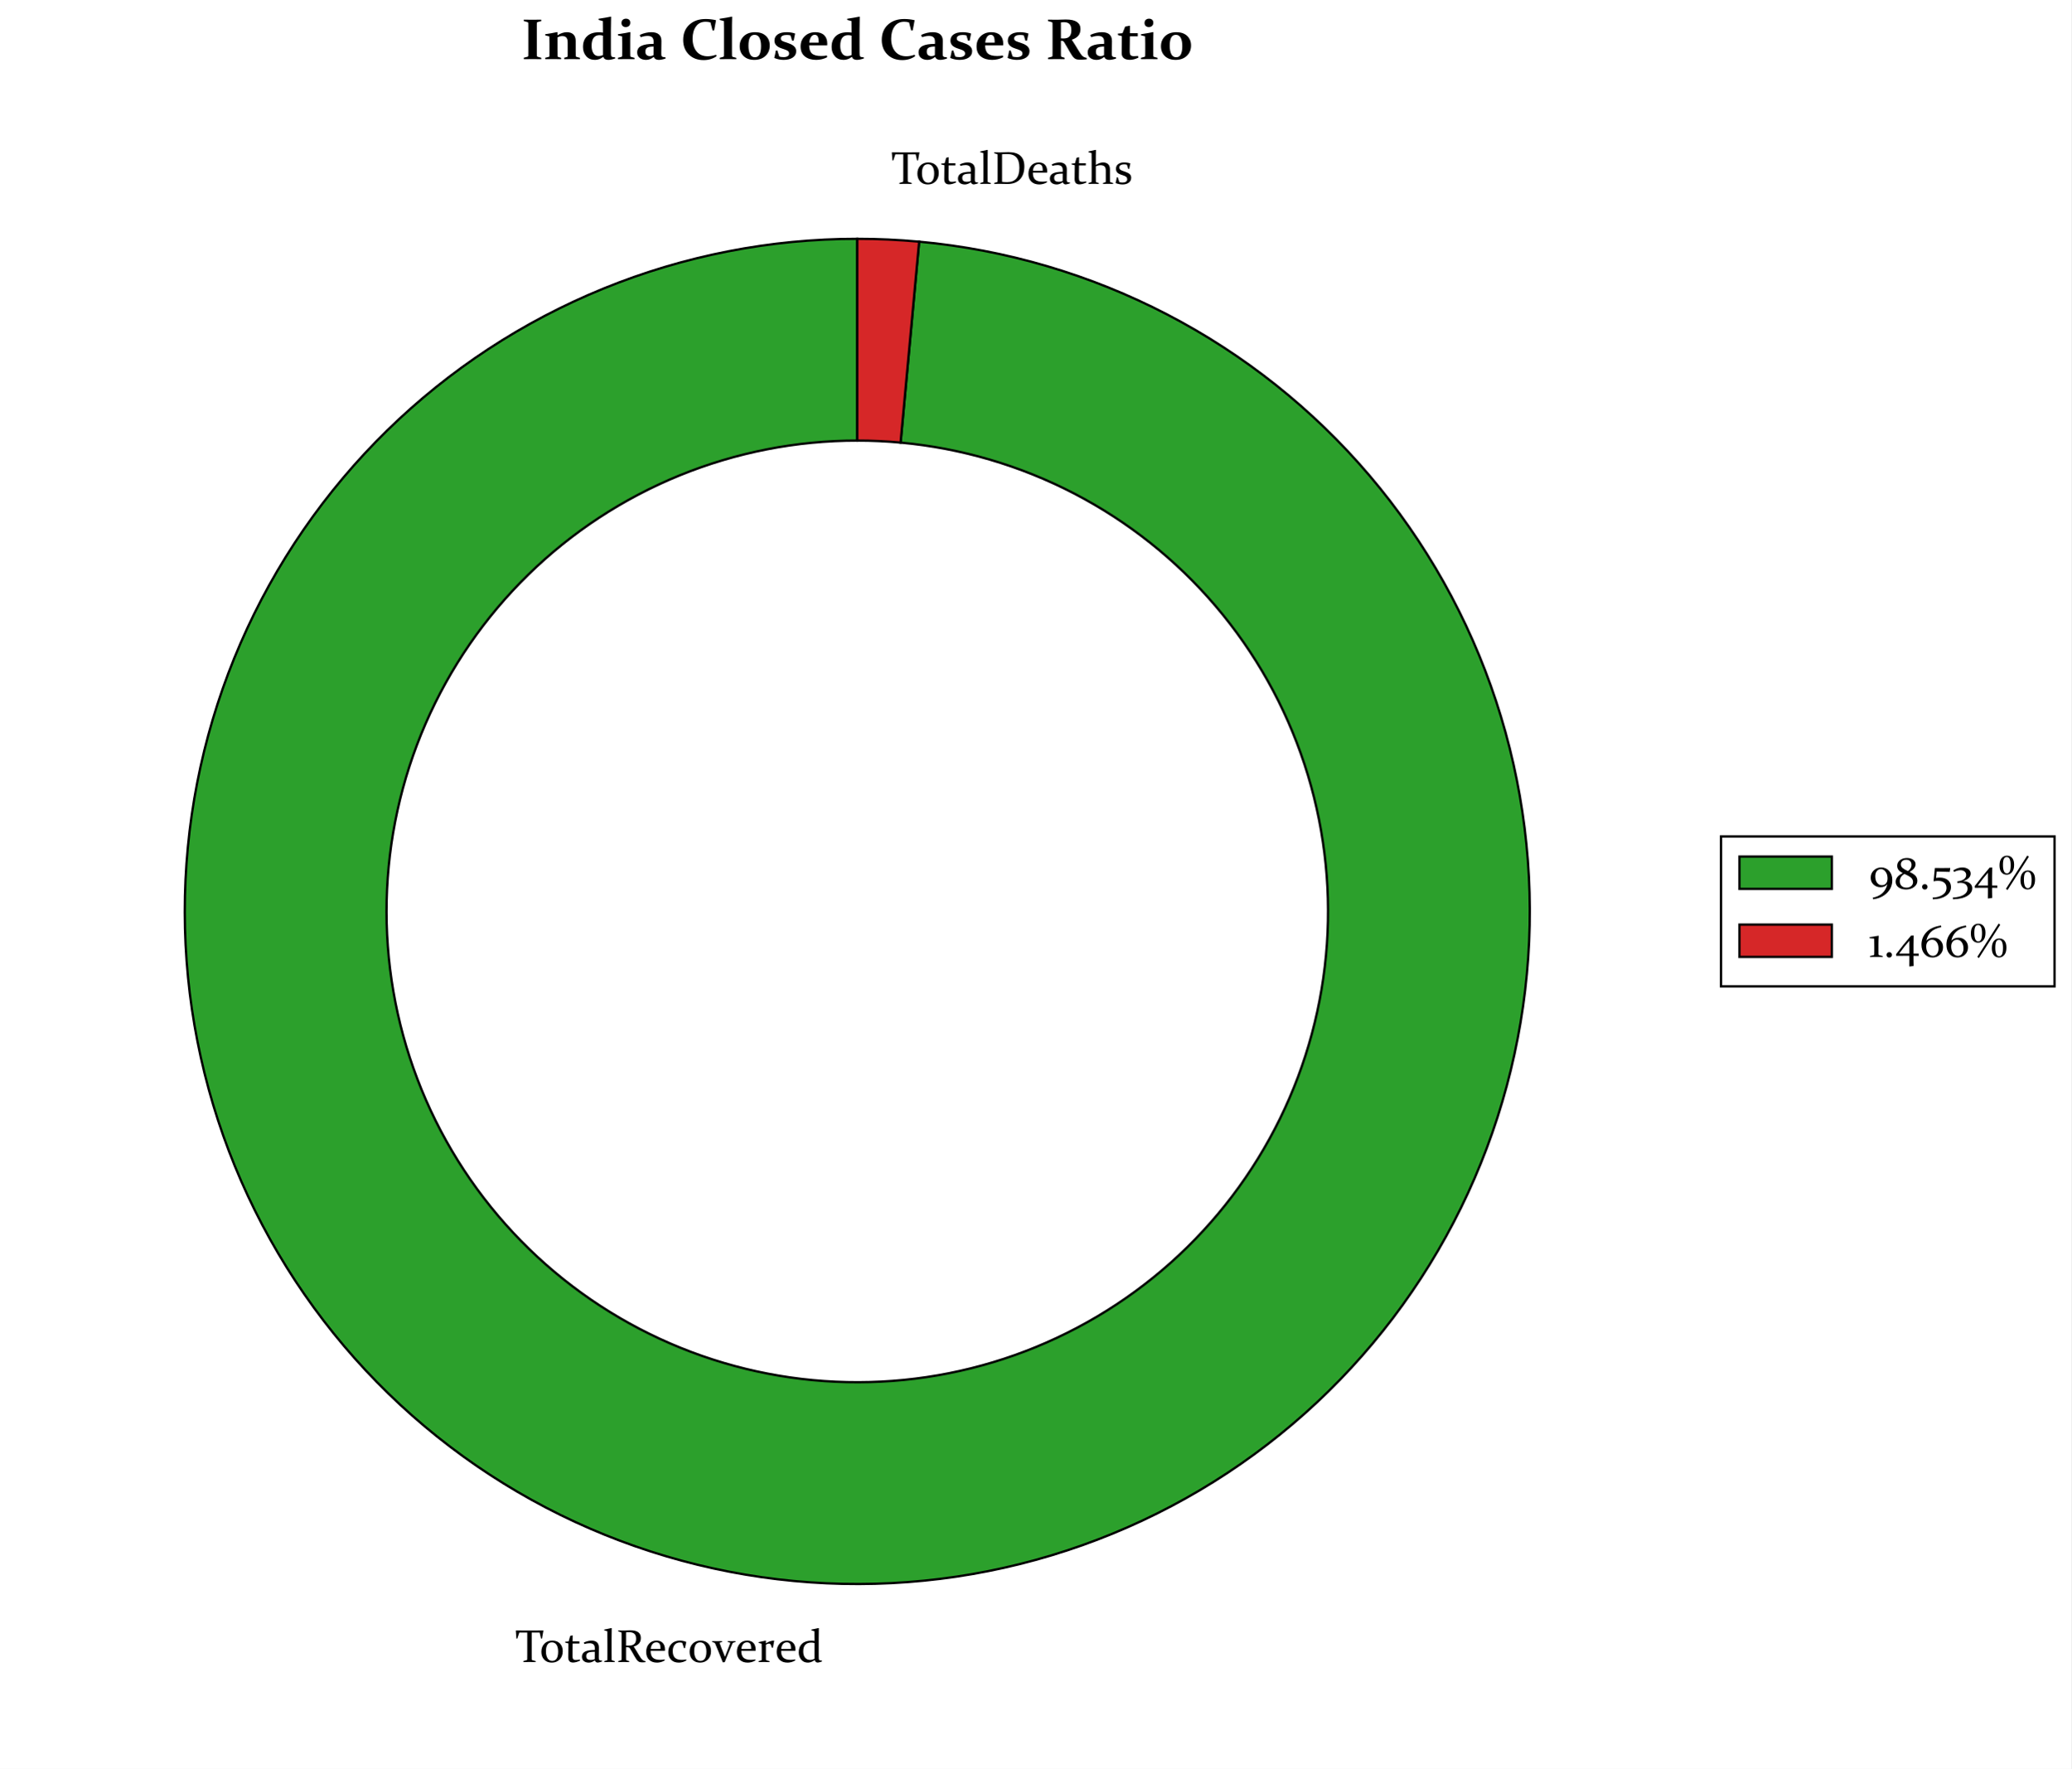
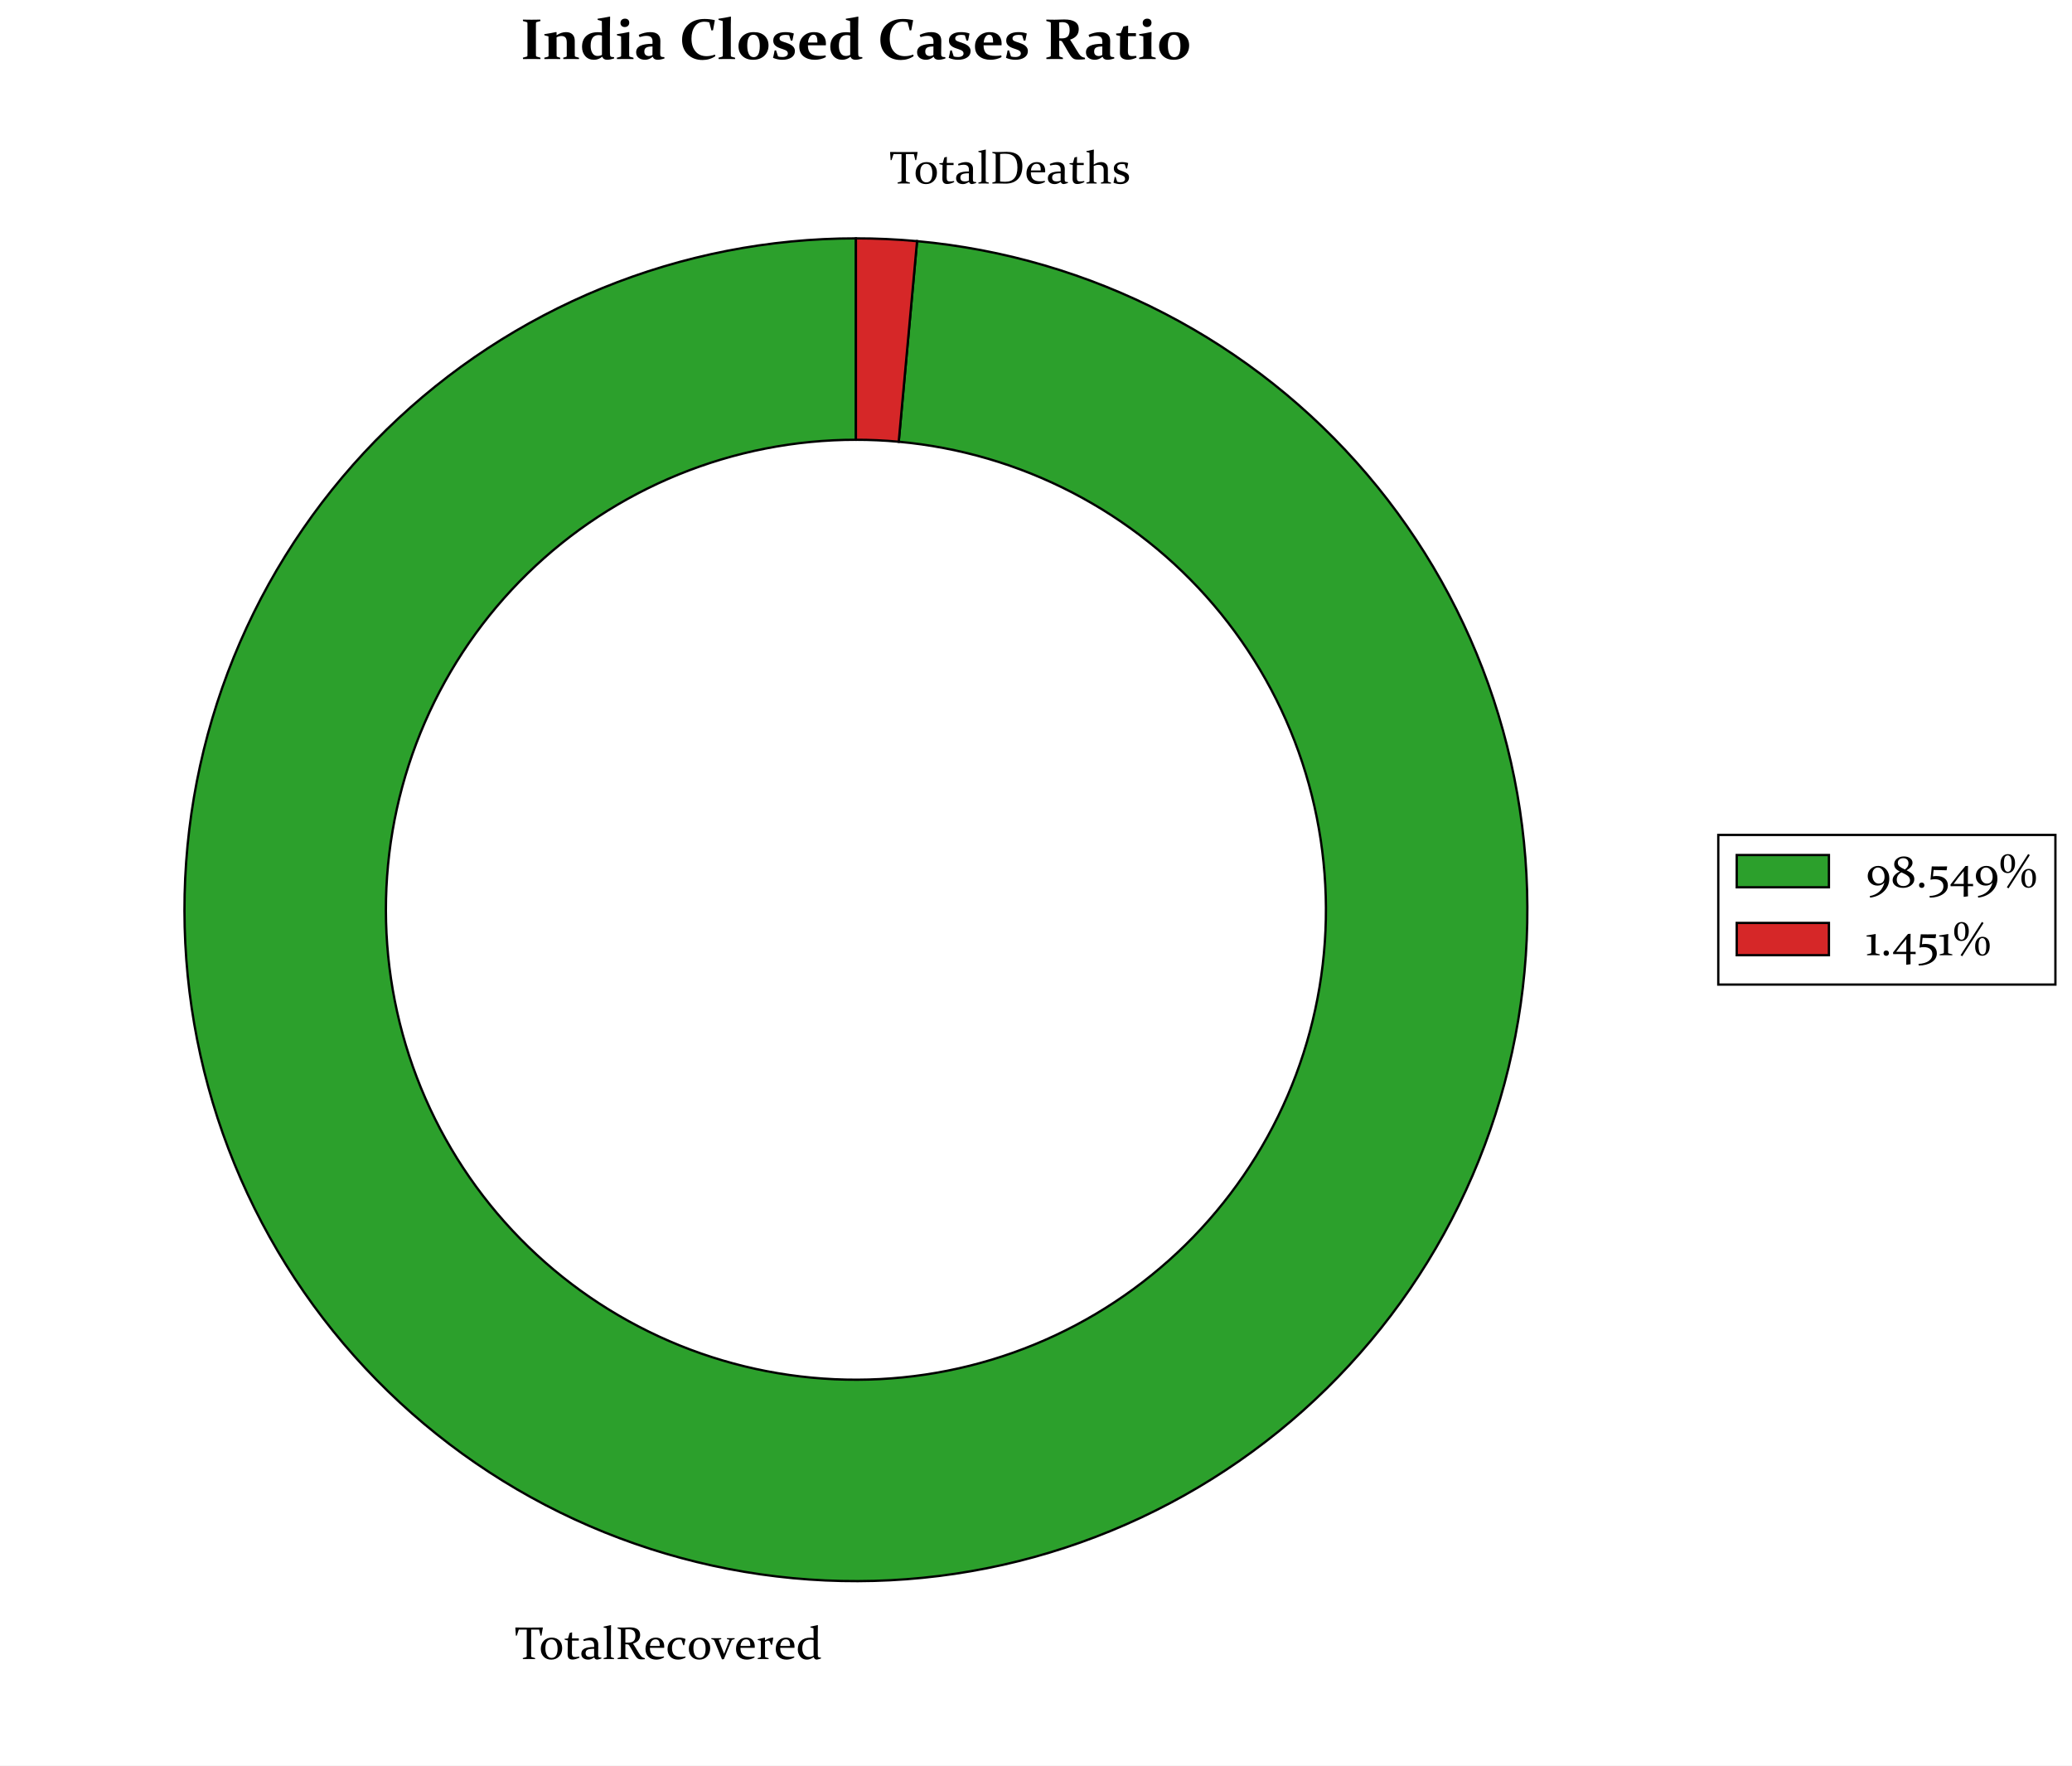
- <svg xmlns="http://www.w3.org/2000/svg" xmlns:xlink="http://www.w3.org/1999/xlink" height="766.08pt" version="1.1" viewBox="0 0 897.148 766.08" width="897.148pt">
+ <svg xmlns="http://www.w3.org/2000/svg" xmlns:xlink="http://www.w3.org/1999/xlink" height="766.08pt" version="1.1" viewBox="0 0 898.945 766.08" width="898.945pt">
  <defs>
    <style type="text/css">*{stroke-linecap:butt;stroke-linejoin:round;}</style>
  </defs>
  <g id="figure_1">
    <g id="patch_1">
-       <path d="M 0 766.08  L 897.148 766.08  L 897.148 0  L 0 0  z " style="fill:#ffffff;" />
+       <path d="M 0 766.08  L 898.945 766.08  L 898.945 0  L 0 0  z " style="fill:#ffffff;" />
    </g>
    <g id="axes_1">
      <g id="patch_2">
-         <path d="M 371.343 103.423  C 333.652 103.423 296.317 110.738 261.413 124.961  C 226.508 139.184 194.694 160.046 167.737 186.389  C 140.781 212.732 119.191 244.058 104.169 278.625  C 89.146 313.193 80.973 350.35 80.106 388.031  C 79.238 425.711 85.691 463.205 99.107 498.427  C 112.523 533.65 132.647 565.936 158.363 593.492  C 184.078 621.048 214.898 643.353 249.111 659.167  C 283.323 674.982 320.282 684.008 357.933 685.743  C 395.584 687.478 433.216 681.889 468.738 669.288  C 504.26 656.687 537.001 637.311 565.141 612.237  C 593.282 587.163 616.291 556.864 632.889 523.025  C 649.487 489.185 659.361 452.444 661.962 414.843  C 664.564 377.242 659.843 339.491 648.063 303.689  C 636.283 267.886 617.666 234.708 593.246 205.997  C 568.827 177.287 539.066 153.587 505.617 136.214  C 472.169 118.841 435.665 108.124 398.134 104.658  L 390.097 191.682  C 416.368 194.108 441.921 201.61 465.335 213.771  C 488.749 225.932 509.581 242.522 526.675 262.619  C 543.769 282.716 556.801 305.941 565.047 331.003  C 573.293 356.065 576.597 382.491 574.776 408.811  C 572.955 435.132 566.044 460.851 554.425 484.538  C 542.806 508.226 526.7 529.435 507.002 546.987  C 487.303 564.539 464.385 578.102 439.519 586.923  C 414.654 595.744 388.311 599.656 361.956 598.441  C 335.6 597.227 309.729 590.909 285.78 579.838  C 261.832 568.768 240.257 553.155 222.257 533.866  C 204.256 514.576 190.169 491.976 180.778 467.32  C 171.387 442.665 166.869 416.419 167.477 390.043  C 168.084 363.666 173.805 337.656 184.321 313.459  C 194.837 289.262 209.95 267.334 228.819 248.894  C 247.689 230.454 269.959 215.85 294.392 205.894  C 318.825 195.938 344.959 190.817 371.343 190.817  L 371.343 103.423  z " style="fill:#2ca02c;stroke:#000000;stroke-linejoin:miter;" />
+         <path d="M 371.343 103.423  C 333.646 103.423 296.306 110.74 261.397 124.967  C 226.489 139.194 194.671 160.063 167.714 186.413  C 140.756 212.762 119.168 244.096 104.149 278.671  C 89.13 313.246 80.964 350.41 80.104 388.097  C 79.245 425.784 85.709 463.281 99.136 498.505  C 112.564 533.729 132.702 566.014 158.431 593.565  C 184.159 621.116 214.992 643.413 249.216 659.216  C 283.44 675.019 320.408 684.031 358.065 685.749  C 395.723 687.467 433.358 681.859 468.879 669.238  C 504.399 656.617 537.135 637.22 565.265 612.126  C 593.396 587.033 616.39 556.715 632.969 522.861  C 649.548 489.006 659.4 452.253 661.976 414.645  C 664.552 377.036 659.804 339.283 647.996 303.484  C 636.187 267.685 617.542 234.515 593.096 205.82  C 568.65 177.125 538.865 153.446 505.397 136.099  C 471.928 118.753 435.409 108.066 397.87 104.633  L 389.912 191.665  C 416.189 194.067 441.753 201.548 465.18 213.691  C 488.608 225.833 509.458 242.409 526.57 262.495  C 543.682 282.582 556.734 305.8 565 330.86  C 573.265 355.919 576.589 382.347 574.786 408.672  C 572.983 434.998 566.087 460.725 554.481 484.424  C 542.876 508.122 526.78 529.344 507.089 546.91  C 487.397 564.475 464.482 578.053 439.618 586.888  C 414.753 595.723 388.409 599.648 362.049 598.445  C 335.689 597.243 309.811 590.935 285.854 579.872  C 261.897 568.81 240.314 553.202 222.304 533.916  C 204.294 514.631 190.198 492.031 180.798 467.375  C 171.399 442.718 166.874 416.47 167.476 390.089  C 168.077 363.708 173.794 337.694 184.307 313.491  C 194.82 289.288 209.932 267.355 228.802 248.91  C 247.673 230.465 269.945 215.857 294.381 205.898  C 318.817 195.939 344.955 190.817 371.343 190.817  L 371.343 103.423  z " style="fill:#2ca02c;stroke:#000000;stroke-linejoin:miter;" />
      </g>
      <g id="patch_3">
-         <path d="M 398.134 104.658  C 393.681 104.246 389.22 103.938 384.753 103.732  C 380.286 103.526 375.814 103.423 371.343 103.423  L 371.343 190.817  C 374.473 190.817 377.603 190.889 380.73 191.033  C 383.856 191.178 386.98 191.394 390.097 191.682  L 398.134 104.658  z " style="fill:#d62728;stroke:#000000;stroke-linejoin:miter;" />
+         <path d="M 397.87 104.633  C 393.461 104.23 389.043 103.928 384.62 103.726  C 380.197 103.524 375.77 103.423 371.343 103.423  L 371.343 190.817  C 374.442 190.817 377.541 190.888 380.637 191.029  C 383.733 191.17 386.825 191.382 389.912 191.665  L 397.87 104.633  z " style="fill:#d62728;stroke:#000000;stroke-linejoin:miter;" />
      </g>
      <g id="matplotlib.axis_1" />
      <g id="matplotlib.axis_2" />
      <g id="text_1">
-         <g transform="translate(223.2107 719.8276)scale(0.2 -0.2)">
+         <g transform="translate(223.3565 719.8342)scale(0.2 -0.2)">
          <defs>
            <path d="M 30.766 0  Q 24.75 0 17.484 -0.141  L 17.281 1.953  L 24.516 4.109  Q 25.734 4.438 25.781 5.609  Q 25.875 9.328 25.875 15.094  L 25.875 63.812  L 8.641 63.812  L 4.297 50.828  L 2.344 50.484  L 1.078 67.969  L 1.422 68.359  Q 13.422 68.172 24.422 68.172  L 37.453 68.172  Q 48.391 68.172 60.547 68.359  L 60.844 67.969  L 57.766 50.828  L 55.812 50.484  L 52.688 63.812  L 35.453 63.812  L 35.453 15.094  Q 35.453 9.328 35.547 5.609  Q 35.594 4.438 36.812 4.109  L 44.047 1.953  L 44.141 -0.141  Q 36.578 0 30.766 0  z " id="Constantia-84" />
            <path d="M 13.719 23.047  Q 13.719 13.922 17.141 8.172  Q 20.562 2.438 27.297 2.438  Q 33.594 2.438 36.891 7.484  Q 40.188 12.547 40.188 22.469  Q 40.188 31.781 36.719 37.156  Q 33.25 42.531 26.656 42.531  Q 20.406 42.531 17.062 37.688  Q 13.719 32.859 13.719 23.047  z M 50.141 23.484  Q 50.141 12.359 43.422 5.484  Q 36.719 -1.375 26.375 -1.375  Q 16.266 -1.375 10.031 5.094  Q 3.812 11.578 3.812 22.016  Q 3.812 32.766 10.328 39.578  Q 16.844 46.391 27.594 46.391  Q 37.75 46.391 43.938 40.109  Q 50.141 33.844 50.141 23.484  z " id="Constantia-111" />
            <path d="M 17.484 39.938  Q 17.188 23.438 17.188 13.328  Q 17.188 8.25 18.703 6.312  Q 20.219 4.391 24.469 4.391  Q 27.828 4.391 33.25 5.281  L 33.547 3.078  Q 25.094 -1.172 18.453 -1.172  Q 13.141 -1.172 10.547 1.688  Q 7.953 4.547 7.953 10.297  Q 7.953 19.781 8.297 40.234  L 1.562 41.891  L 1.266 43.891  L 8.797 44.531  L 12.156 56.344  Q 14.891 57.078 17.141 57.766  L 17.625 57.422  Q 17.484 51.516 17.484 46.391  L 17.484 44.578  L 32.172 44.578  L 32.172 39.938  z " id="Constantia-116" />
            <path d="M 30.125 22.125  Q 19.438 22.125 15.531 20.016  Q 11.625 17.922 11.625 12.938  Q 11.625 8.297 14.203 6.359  Q 16.797 4.438 21.234 4.438  Q 26.266 4.438 30.031 6.156  z M 6.453 42.234  Q 15.969 46.391 23.297 46.391  Q 30.766 46.391 34.938 42.484  Q 39.109 38.578 39.062 31.203  L 38.812 10.891  Q 38.766 8.406 38.938 6.891  Q 39.109 5.375 39.812 4.562  Q 40.531 3.766 41.938 3.438  Q 43.359 3.125 45.75 3.078  L 46 1.172  Q 43.891 0.344 40.859 -0.484  Q 37.844 -1.312 36.766 -1.312  Q 32.031 -1.312 30.281 3.562  Q 23.438 -1.375 17.391 -1.375  Q 10.594 -1.375 6.469 1.969  Q 2.344 5.328 2.344 11.422  Q 2.344 18.953 9.047 22.516  Q 15.766 26.078 30.125 26.078  L 30.172 29.891  Q 30.219 35.359 27.391 37.984  Q 24.562 40.625 18.703 40.625  Q 14.266 40.625 7.562 38.969  z " id="Constantia-97" />
            <path d="M 2.734 68.5  L 2.484 70.125  Q 11.141 71.781 18.406 73.578  L 18.844 73.188  Q 18.562 65.234 18.562 51.078  L 18.562 19.281  Q 18.562 10.547 18.656 5.219  Q 18.797 3.812 20.016 3.469  L 25.344 1.859  L 25.484 -0.141  Q 18.891 0 14.109 0  Q 9.328 0 2.781 -0.141  L 2.594 1.859  L 8.109 3.469  Q 9.328 3.859 9.422 5.031  Q 9.516 10.547 9.516 17.328  L 9.516 37.406  Q 9.516 55.562 9.328 66.547  z " id="Constantia-108" />
            <path d="M 21.781 14.984  Q 21.781 12.062 21.797 9.719  Q 21.828 7.375 21.875 5.469  Q 21.922 3.953 23.141 3.562  L 28.562 1.953  L 28.719 -0.141  Q 22.906 0 17.094 0  Q 11.188 0 4.984 -0.141  L 4.781 1.953  L 10.797 3.766  Q 12.016 4.109 12.109 5.281  Q 12.156 7.234 12.172 9.641  Q 12.203 12.062 12.203 14.984  L 12.203 54.594  Q 12.203 57.078 12.172 59.078  Q 12.156 61.078 12.109 62.703  Q 12.062 63.969 10.938 64.359  L 4.891 66.266  L 4.781 68.359  Q 11.078 68.172 17.047 68.172  Q 18.219 68.172 20.016 68.234  Q 21.828 68.312 24.422 68.406  Q 27.047 68.5 28.797 68.547  Q 30.562 68.609 31.594 68.609  Q 42.719 68.609 48.281 64.406  Q 53.859 60.203 53.859 52.156  Q 53.859 44.875 50.047 40.359  Q 46.234 35.844 38.422 33.406  Q 41.5 28.719 44.094 24.344  Q 46.688 19.969 48.906 16.328  Q 51.125 12.703 52.969 9.906  Q 54.828 7.125 56.453 5.516  Q 57.281 4.688 58.109 4.078  Q 58.938 3.469 59.844 3.078  Q 60.75 2.688 61.75 2.391  Q 62.75 2.094 63.969 1.812  L 64.109 -0.344  Q 60.594 -0.781 58.203 -0.781  Q 56.203 -0.781 54.688 -0.688  Q 53.172 -0.594 52 -0.297  Q 50.828 0 49.875 0.453  Q 48.922 0.922 48 1.656  Q 46 3.172 44.062 6.031  Q 42.141 8.891 40.062 12.5  Q 37.984 16.109 35.734 20.188  Q 33.5 24.266 31 28.172  Q 30.281 29.344 29.766 30.031  Q 29.25 30.719 28.641 31.109  Q 28.031 31.5 27.219 31.641  Q 26.422 31.781 25.141 31.844  L 21.781 31.938  z M 21.781 35.594  Q 24.75 35.453 27.297 35.453  Q 35.75 35.453 39.672 39.031  Q 43.609 42.625 43.609 50.297  Q 43.609 57.719 39.844 61.125  Q 36.078 64.547 28.078 64.547  Q 26.703 64.547 25.141 64.453  Q 23.578 64.359 21.781 64.156  z " id="Constantia-82" />
            <path d="M 44.047 3.469  Q 39.891 0.875 35.5 -0.25  Q 31.109 -1.375 27.344 -1.375  Q 16.609 -1.375 10.203 4.75  Q 3.812 10.891 3.812 21.781  Q 3.812 32.625 9.938 39.5  Q 16.062 46.391 26.312 46.391  Q 34.906 46.391 39.688 41.234  Q 44.484 36.078 44.484 27  Q 44.484 25.641 44.344 24.219  L 13.375 24.219  Q 13.375 13.719 18.312 9.203  Q 23.25 4.688 33.734 4.688  Q 38.422 4.688 43.75 5.562  z M 34.766 28.266  L 34.766 29.734  Q 34.766 36.672 32.547 39.641  Q 30.328 42.625 25.922 42.625  Q 20.125 42.625 17.047 38.422  Q 13.969 34.234 13.578 28.266  z " id="Constantia-101" />
            <path d="M 42.969 3.469  Q 39.938 1.422 35.469 0.016  Q 31 -1.375 26.609 -1.375  Q 16.062 -1.375 9.906 4.797  Q 3.766 10.984 3.766 21.297  Q 3.766 32.469 10.734 39.422  Q 17.719 46.391 28.812 46.391  Q 35.984 46.391 42.719 43.453  Q 41.109 36.922 39.844 30.078  L 37.938 29.781  L 33.984 41.5  Q 31.734 42.281 28.906 42.281  Q 21.625 42.281 17.516 37.203  Q 13.422 32.125 13.422 23.781  Q 13.422 13.969 18.062 9.281  Q 22.703 4.594 32.766 4.594  Q 37.406 4.594 42.672 5.516  z " id="Constantia-99" />
            <path d="M -1.516 45.266  Q 4.641 45.125 9.422 45.125  Q 13.812 45.125 19.969 45.266  L 20.172 43.266  L 14.5 41.703  Q 18.5 30.328 23.781 17.531  Q 25.141 14.156 26.219 11.078  Q 27.297 14.156 28.719 17.484  Q 33.156 28.422 38.031 41.703  L 32.469 43.266  L 32.281 45.266  Q 36.234 45.125 40.531 45.125  Q 44.922 45.125 49.031 45.266  L 49.219 43.266  L 44.344 41.844  Q 43.219 41.453 42.438 39.938  Q 38.578 31 33.469 18.672  Q 28.375 6.344 25.781 -0.344  L 21.625 -0.781  Q 18.953 6.297 13.891 18.594  Q 8.844 30.906 5.219 39.703  Q 4.438 41.406 3.078 41.891  L -1.422 43.266  z " id="Constantia-118" />
            <path d="M 2.828 42.969  Q 10.984 44.531 18.312 46.391  L 18.797 46.047  L 18.797 40.328  Q 27.828 46.391 36.531 46.391  L 36.766 46.094  Q 35.359 38.812 33.984 31  L 32.031 30.672  Q 30.672 34.812 29.391 37.328  Q 28.125 39.844 25.391 39.844  Q 22.75 39.844 18.797 37.406  L 18.797 16.266  Q 18.797 8.641 18.891 5.375  Q 18.953 4.047 20.125 3.719  L 26.609 1.859  L 26.766 -0.141  Q 19.141 0 14.359 0  Q 9.578 0 3.031 -0.141  L 2.828 1.859  L 8.5 3.516  Q 9.672 3.906 9.719 5.031  Q 9.766 7.125 9.766 11.031  L 9.766 27.688  Q 9.766 35.641 9.578 39.547  L 3.078 41.312  z " id="Constantia-114" />
            <path d="M 37.938 41.016  Q 34.672 42.047 30.609 42.047  Q 22.219 42.047 17.812 37.281  Q 13.422 32.516 13.422 22.859  Q 13.422 14.5 17.328 9.5  Q 21.234 4.5 28.375 4.5  Q 32.953 4.5 37.938 7.031  z M 30.906 70.125  Q 39.594 71.781 46.828 73.578  L 47.266 73.188  Q 46.969 62.75 46.969 50.734  L 46.969 24.172  Q 46.969 17.438 47.016 10.844  Q 47.016 8.344 47.188 6.828  Q 47.359 5.328 48.047 4.516  Q 48.734 3.719 50.078 3.422  Q 51.422 3.125 53.859 3.078  L 54.109 1.172  Q 51.953 0.344 48.953 -0.484  Q 45.953 -1.312 44.875 -1.312  Q 39.938 -1.312 38.234 4.25  Q 30.672 -1.375 23.531 -1.375  Q 14.5 -1.375 9.109 5.047  Q 3.719 11.469 3.719 20.844  Q 3.719 32.953 10.891 39.594  Q 18.062 46.234 30.953 46.234  Q 34.078 46.234 37.938 45.562  Q 37.938 56.344 37.75 66.547  L 31.156 68.5  z " id="Constantia-100" />
          </defs>
          <use xlink:href="#Constantia-84" />
          <use x="52.578" xlink:href="#Constantia-111" />
          <use x="106.631" xlink:href="#Constantia-116" />
          <use x="141.934" xlink:href="#Constantia-97" />
          <use x="189.932" xlink:href="#Constantia-108" />
          <use x="218.008" xlink:href="#Constantia-82" />
          <use x="279.643" xlink:href="#Constantia-101" />
          <use x="327.543" xlink:href="#Constantia-99" />
          <use x="373.686" xlink:href="#Constantia-111" />
          <use x="427.738" xlink:href="#Constantia-118" />
          <use x="476.029" xlink:href="#Constantia-101" />
          <use x="523.93" xlink:href="#Constantia-114" />
          <use x="562.26" xlink:href="#Constantia-101" />
          <use x="610.16" xlink:href="#Constantia-100" />
        </g>
      </g>
      <g id="text_2">
-         <g transform="translate(386.0935 79.61572)scale(0.2 -0.2)">
+         <g transform="translate(385.9477 79.60903)scale(0.2 -0.2)">
          <defs>
            <path d="M 17.094 0  Q 11.188 0 4.984 -0.141  L 4.781 1.953  L 10.797 3.766  Q 12.062 4.156 12.109 5.281  Q 12.156 7.234 12.172 9.641  Q 12.203 12.062 12.203 14.984  L 12.203 54.594  Q 12.203 57.078 12.172 59.078  Q 12.156 61.078 12.109 62.703  Q 12.062 63.969 10.938 64.359  L 4.891 66.266  L 4.781 68.359  Q 11.078 68.172 17.047 68.172  Q 21.922 68.172 26.453 68.406  Q 31 68.656 35.797 68.656  Q 52.875 68.656 61.469 60.859  Q 70.062 53.078 70.062 37.75  Q 70.062 19.672 60.516 9.688  Q 50.984 -0.297 33.734 -0.297  Q 29 -0.297 25.281 -0.141  Q 21.578 0 17.094 0  z M 21.781 4.344  Q 24.656 3.953 27.406 3.828  Q 30.172 3.719 32.953 3.719  Q 45.844 3.719 52.578 11.297  Q 59.328 18.891 59.328 34.578  Q 59.328 49.812 52.922 57.156  Q 46.531 64.5 32.672 64.5  Q 30.469 64.5 27.797 64.406  Q 25.141 64.312 21.781 64.062  z " id="Constantia-68" />
            <path d="M 2.484 70.125  Q 10.453 71.688 18.406 73.578  L 18.844 73.188  Q 18.609 68.609 18.578 60.109  Q 18.562 51.609 18.562 40.922  Q 27.047 46.391 34.375 46.391  Q 41.156 46.391 45.156 42.594  Q 49.172 38.812 49.172 31.5  L 49.172 14.266  Q 49.172 8.641 49.266 5.219  Q 49.312 3.953 50.484 3.516  L 55.953 1.859  L 56.062 -0.141  Q 49.609 0 44.828 0  Q 40.047 0 34.188 -0.141  L 33.984 1.859  L 38.812 3.266  Q 39.984 3.656 40.094 4.781  Q 40.141 5.469 40.141 7.859  L 40.141 29.156  Q 40.141 35.156 37.25 37.766  Q 34.375 40.375 28.766 40.375  Q 23.922 40.375 18.562 38.031  L 18.562 16.109  Q 18.562 10.062 18.656 5.031  Q 18.703 3.656 19.875 3.328  L 24.953 1.859  L 25.047 -0.141  Q 18.891 0 14.109 0  Q 9.328 0 2.781 -0.141  L 2.594 1.859  L 8.109 3.469  Q 9.375 3.859 9.422 5.031  Q 9.516 9.719 9.516 17  L 9.516 37.406  Q 9.516 47.359 9.484 55.031  Q 9.469 62.703 9.328 66.547  L 2.734 68.5  z " id="Constantia-104" />
            <path d="M 27.875 41.453  Q 25.047 42.234 21.734 42.234  Q 17.141 42.234 14.328 40.453  Q 11.531 38.672 11.531 35.594  Q 11.531 32.625 13.359 30.906  Q 15.188 29.203 20.172 27.547  L 24.172 26.172  Q 30.906 23.875 34.047 20.922  Q 37.203 17.969 37.203 13.188  Q 37.203 6.391 31.922 2.5  Q 26.656 -1.375 18.609 -1.375  Q 11.188 -1.375 3.422 1.656  Q 5.078 8.016 6.109 14.062  L 8.016 14.359  L 11.531 3.859  Q 14.312 2.781 18.609 2.781  Q 23.141 2.781 25.844 4.641  Q 28.562 6.5 28.562 9.859  Q 28.562 12.984 26.734 14.797  Q 24.906 16.609 20.906 17.922  L 15.828 19.625  Q 9.234 21.828 6.719 24.922  Q 4.203 28.031 4.203 32.625  Q 4.203 39.016 9.062 42.703  Q 13.922 46.391 21.875 46.391  Q 29.297 46.391 35.359 44.234  Q 33.984 38.672 32.859 32.469  L 31 32.125  z " id="Constantia-115" />
          </defs>
          <use xlink:href="#Constantia-84" />
          <use x="52.578" xlink:href="#Constantia-111" />
          <use x="106.631" xlink:href="#Constantia-116" />
          <use x="141.934" xlink:href="#Constantia-97" />
          <use x="189.932" xlink:href="#Constantia-108" />
          <use x="218.008" xlink:href="#Constantia-68" />
          <use x="293.105" xlink:href="#Constantia-101" />
          <use x="341.006" xlink:href="#Constantia-97" />
          <use x="389.004" xlink:href="#Constantia-116" />
          <use x="424.307" xlink:href="#Constantia-104" />
          <use x="482.266" xlink:href="#Constantia-115" />
        </g>
      </g>
      <g id="text_3">
        <g transform="translate(225.7959 25.59453)scale(0.25 -0.25)">
          <defs>
            <path d="M 26.859 15.328  Q 26.859 12.406 26.875 10.016  Q 26.906 7.625 26.953 5.719  Q 27 4.438 28.609 4  L 34.625 2.297  L 34.766 -0.141  Q 27.984 0 19.734 0  Q 11.188 0 4.5 -0.141  L 4.25 2.297  L 10.797 4.109  Q 12.016 4.438 12.109 5.609  Q 12.156 7.562 12.172 9.984  Q 12.203 12.406 12.203 15.328  L 12.203 54.25  Q 12.203 56.688 12.172 58.688  Q 12.156 60.688 12.109 62.359  Q 12.062 63.625 10.938 63.969  L 4.391 65.875  L 4.25 68.359  Q 11.031 68.172 19.281 68.172  Q 27.781 68.172 34.516 68.359  L 34.766 65.875  L 28.219 64.062  Q 27.047 63.766 26.953 62.594  Q 26.906 60.844 26.875 58.812  Q 26.859 56.781 26.859 54.438  z " id="Constantia-Bold-73" />
            <path d="M 2.297 43.062  Q 13.578 44.734 22.906 46.781  L 23.641 46.391  L 23.641 41.156  Q 31.891 46.625 39.938 46.625  Q 47.078 46.625 51.125 42.75  Q 55.172 38.875 55.172 31.734  L 55.172 14.594  Q 55.172 8.5 55.281 5.562  Q 55.328 4.25 56.547 3.906  L 62.453 2.203  L 62.594 -0.141  Q 55.609 0 48.531 0  Q 41.219 0 35.359 -0.141  L 35.156 2.203  L 40.047 3.656  Q 41.156 4 41.266 5.125  Q 41.312 5.859 41.312 8.203  L 41.312 28.656  Q 41.312 34.672 38.969 37.281  Q 36.625 39.891 31.984 39.891  Q 27.938 39.891 23.641 37.547  L 23.641 16.547  Q 23.641 10.453 23.734 5.375  Q 23.781 4.047 24.859 3.766  L 29.938 2.203  L 30.031 -0.141  Q 23.969 0 16.844 0  Q 9.578 0 2.547 -0.141  L 2.297 2.203  L 8.594 3.906  Q 9.672 4.203 9.719 5.375  Q 9.766 8.5 9.766 11.375  L 9.766 27.438  Q 9.766 33.844 9.578 39.266  L 2.594 41.062  z " id="Constantia-Bold-110" />
            <path d="M 38.422 40.578  Q 35.797 41.5 32.516 41.5  Q 25.828 41.5 22.312 36.891  Q 18.797 32.281 18.797 23  Q 18.797 14.938 21.922 10.109  Q 25.047 5.281 30.719 5.281  Q 34.906 5.281 38.422 7.078  z M 30.719 69.828  Q 42.625 71.625 52 73.578  L 52.594 73.188  Q 52.25 62.75 52.25 50.734  L 52.25 24.172  Q 52.25 17.781 52.297 10.984  Q 52.297 8.5 52.484 6.984  Q 52.688 5.469 53.344 4.656  Q 54 3.859 55.359 3.562  Q 56.734 3.266 59.375 3.219  L 59.672 1.078  Q 52.547 -1.375 47.516 -1.375  Q 40.969 -1.375 38.922 3.953  Q 32.516 -1.375 24.75 -1.375  Q 15.094 -1.375 9.469 5  Q 3.859 11.375 3.859 20.953  Q 3.859 33.156 11.109 39.812  Q 18.359 46.484 31.391 46.484  Q 34.625 46.484 38.422 45.953  Q 38.422 56.25 38.234 65.875  L 31.062 67.828  z " id="Constantia-Bold-100" />
            <path d="M 23.781 62.984  Q 23.781 59.625 21.609 57.516  Q 19.438 55.422 15.922 55.422  Q 12.703 55.422 10.625 57.391  Q 8.547 59.375 8.547 62.547  Q 8.547 66.016 10.734 68.016  Q 12.938 70.016 16.453 70.016  Q 19.672 70.016 21.719 68.188  Q 23.781 66.359 23.781 62.984  z M 2.297 43.062  Q 14.312 44.875 23.391 46.828  L 23.922 46.438  Q 23.641 39.703 23.641 32.078  L 23.641 13.672  Q 23.641 7.859 23.734 5.562  Q 23.828 4.25 24.953 3.906  L 31.062 2.203  L 31.203 -0.141  Q 23.969 0 16.844 0  Q 9.578 0 2.484 -0.141  L 2.25 2.203  L 8.453 3.906  Q 9.578 4.203 9.672 5.375  Q 9.766 7.281 9.766 11.766  L 9.766 27.484  Q 9.766 33.891 9.578 39.266  L 2.594 41.062  z " id="Constantia-Bold-105" />
            <path d="M 31 21.734  Q 23.344 21.734 20.062 19.781  Q 16.797 17.828 16.797 13.094  Q 16.797 8.797 19.109 6.953  Q 21.438 5.125 24.609 5.125  Q 28.219 5.125 30.906 6.984  z M 7.125 41.891  Q 17.531 46.625 27.156 46.625  Q 35.938 46.625 40.297 42.688  Q 44.672 38.766 44.625 31.391  L 44.391 11.078  Q 44.281 8.594 44.469 7.078  Q 44.672 5.562 45.375 4.75  Q 46.094 3.953 47.484 3.609  Q 48.875 3.266 51.516 3.219  L 51.812 0.984  Q 44.969 -1.375 40.047 -1.375  Q 33.406 -1.375 31.297 3.859  Q 25.094 -1.375 18.172 -1.375  Q 11.375 -1.375 6.984 2.016  Q 2.594 5.422 2.594 11.578  Q 2.594 19.234 9.688 22.797  Q 16.797 26.375 31 26.375  L 31.062 30.031  Q 31.109 35.25 28.547 37.719  Q 25.984 40.188 20.562 40.188  Q 15.531 40.188 8.5 37.984  z " id="Constantia-Bold-97" />
            <path id="Constantia-Bold-32" />
            <path d="M 58.5 49.906  L 55.812 49.469  L 52.094 63.484  Q 48.25 64.703 43.75 64.703  Q 32.953 64.703 27.047 56.609  Q 21.141 48.531 21.141 35.453  Q 21.141 21.484 28.094 13.188  Q 35.062 4.891 47.406 4.891  Q 54.297 4.891 61.922 7.672  L 62.547 4.891  Q 52.781 -1.766 40.484 -1.766  Q 24.516 -1.766 14.672 7.859  Q 4.828 17.484 4.828 33.203  Q 4.828 49.953 15.625 59.719  Q 26.422 69.484 43.797 69.484  Q 52.391 69.484 61.375 67.484  L 61.672 67  z " id="Constantia-Bold-67" />
            <path d="M 1.859 69.828  Q 14.062 71.625 23.141 73.578  L 23.688 73.188  Q 23.391 66.453 23.391 58.844  L 23.391 13.672  Q 23.391 7.859 23.484 5.562  Q 23.578 4.25 24.703 3.906  L 30.812 2.203  L 30.953 -0.141  Q 23.734 0 16.609 0  Q 9.328 0 2.25 -0.141  L 2 2.203  L 8.203 3.906  Q 9.328 4.203 9.422 5.375  Q 9.516 7.281 9.516 11.766  L 9.516 54.109  Q 9.516 60.5 9.328 65.875  L 2.156 67.828  z " id="Constantia-Bold-108" />
            <path d="M 19.047 23.188  Q 19.047 14.312 21.703 8.766  Q 24.359 3.219 30.219 3.219  Q 35.688 3.219 38.25 8.094  Q 40.828 12.984 40.828 22.609  Q 40.828 31.641 38.109 36.844  Q 35.406 42.047 29.641 42.047  Q 24.266 42.047 21.656 37.359  Q 19.047 32.672 19.047 23.188  z M 55.953 23.578  Q 55.953 12.453 48.531 5.531  Q 41.109 -1.375 29.203 -1.375  Q 17.625 -1.375 10.734 5.141  Q 3.859 11.672 3.859 22.219  Q 3.859 32.906 11.078 39.766  Q 18.312 46.625 30.609 46.625  Q 42.281 46.625 49.109 40.297  Q 55.953 33.984 55.953 23.578  z " id="Constantia-Bold-111" />
            <path d="M 31.938 41.109  Q 28.859 41.844 25.297 41.844  Q 20.844 41.844 18.031 40.281  Q 15.234 38.719 15.234 35.844  Q 15.234 33.641 16.453 32.438  Q 17.672 31.25 20.656 30.219  L 28.469 27.484  Q 35.453 25.094 38.672 21.703  Q 41.891 18.312 41.891 13.766  Q 41.891 6.594 35.859 2.609  Q 29.828 -1.375 20.016 -1.375  Q 11.812 -1.375 3.906 2  Q 5.562 8.547 6.641 14.703  L 9.125 15.094  L 12.641 4.438  Q 15.625 3.422 20.125 3.422  Q 24.359 3.422 27 5.031  Q 29.641 6.641 29.641 9.516  Q 29.641 11.922 28.047 13.547  Q 26.469 15.188 21.734 16.797  L 15.766 18.844  Q 10.062 20.844 7.172 24.047  Q 4.297 27.25 4.297 31.891  Q 4.297 39.016 9.906 42.812  Q 15.531 46.625 25.391 46.625  Q 33.5 46.625 40.047 44.234  Q 38.578 37.844 37.547 32.125  L 34.859 31.734  z " id="Constantia-Bold-115" />
            <path d="M 49.906 3.219  Q 40.875 -1.375 30.859 -1.375  Q 18.953 -1.375 11.406 4.516  Q 3.859 10.406 3.859 21.875  Q 3.859 32.812 11.109 39.719  Q 18.359 46.625 29.594 46.625  Q 39.406 46.625 44.75 41.328  Q 50.094 36.031 50.094 26.703  Q 50.094 25.297 49.953 23.781  L 18.75 23.781  Q 18.75 13.969 23.562 9.672  Q 28.375 5.375 39.359 5.375  Q 44.672 5.375 49.516 6.297  z M 35.25 28.516  L 35.25 29.688  Q 35.25 36.328 33.562 39.203  Q 31.891 42.094 28.422 42.094  Q 24.266 42.094 21.797 38.109  Q 19.344 34.125 18.953 28.516  z " id="Constantia-Bold-101" />
            <path d="M 26.703 15.328  Q 26.703 12.406 26.734 10.078  Q 26.766 7.766 26.812 5.859  Q 26.859 4.297 27.938 3.953  L 33.016 2.297  L 33.156 -0.141  Q 27.734 0 19.734 0  Q 11.188 0 4.5 -0.141  L 4.25 2.297  L 10.797 4.109  Q 12.016 4.438 12.109 5.609  Q 12.156 7.562 12.172 9.984  Q 12.203 12.406 12.203 15.328  L 12.203 54.25  Q 12.203 56.688 12.172 58.688  Q 12.156 60.688 12.109 62.359  Q 12.062 63.625 10.938 63.969  L 4.391 65.875  L 4.25 68.359  Q 11.078 68.172 18.266 68.172  Q 19.781 68.172 22.016 68.234  Q 24.266 68.312 27.484 68.406  Q 30.422 68.5 32.391 68.547  Q 34.375 68.609 35.5 68.609  Q 48.047 68.609 54.312 64.406  Q 60.594 60.203 60.594 52.156  Q 60.594 44.875 56.766 40.406  Q 52.938 35.938 45.516 33.547  Q 49.609 27.484 51.828 23.719  Q 54.047 19.969 56.297 16.328  Q 58.547 12.703 60.375 9.906  Q 62.203 7.125 63.812 5.516  Q 64.703 4.781 65.5 4.25  Q 66.312 3.719 67.188 3.328  Q 68.062 2.938 69.062 2.656  Q 70.062 2.391 71.297 2.156  L 71.484 -0.344  Q 66.703 -1.031 60.547 -1.031  Q 55.672 -1.031 53.719 -0.391  Q 51.766 0.25 50.25 1.422  Q 48 3.172 46.109 6  Q 44.234 8.844 42.141 12.406  Q 40.047 15.969 37.812 19.969  Q 35.594 23.969 33.156 27.875  Q 32.422 29 31.953 29.734  Q 31.5 30.469 31.031 30.828  Q 30.562 31.203 30.047 31.375  Q 29.547 31.547 28.766 31.594  L 26.703 31.641  z M 26.703 35.891  Q 29.297 35.75 31.391 35.75  Q 38.328 35.75 41.547 39.234  Q 44.781 42.719 44.781 50.141  Q 44.781 57.328 41.672 60.625  Q 38.578 63.922 32.031 63.922  Q 30.906 63.922 29.609 63.812  Q 28.328 63.719 26.703 63.531  z " id="Constantia-Bold-82" />
            <path d="M 22.125 39.547  Q 21.828 24.312 21.828 13.719  Q 21.828 8.797 23.344 6.906  Q 24.859 5.031 29.156 5.031  Q 32.469 5.031 36.375 5.422  L 36.766 2.484  Q 29 -1.312 22.266 -1.312  Q 15.438 -1.312 11.688 1.531  Q 7.953 4.391 7.953 10.156  Q 7.953 20.312 8.25 39.797  L 1.656 41.5  L 1.219 44.141  L 9.375 44.875  L 14.016 56.344  Q 18.172 57.078 21.578 57.766  L 22.266 57.422  Q 22.125 51.516 22.125 44.875  L 35.797 44.875  L 35.797 39.547  z " id="Constantia-Bold-116" />
          </defs>
          <use xlink:href="#Constantia-Bold-73" />
          <use x="39.062" xlink:href="#Constantia-Bold-110" />
          <use x="103.027" xlink:href="#Constantia-Bold-100" />
          <use x="165.039" xlink:href="#Constantia-Bold-105" />
          <use x="198.193" xlink:href="#Constantia-Bold-97" />
          <use x="251.758" xlink:href="#Constantia-Bold-32" />
          <use x="275.684" xlink:href="#Constantia-Bold-67" />
          <use x="341.65" xlink:href="#Constantia-Bold-108" />
          <use x="374.561" xlink:href="#Constantia-Bold-111" />
          <use x="434.424" xlink:href="#Constantia-Bold-115" />
          <use x="480.078" xlink:href="#Constantia-Bold-101" />
          <use x="533.838" xlink:href="#Constantia-Bold-100" />
          <use x="595.85" xlink:href="#Constantia-Bold-32" />
          <use x="619.775" xlink:href="#Constantia-Bold-67" />
          <use x="685.742" xlink:href="#Constantia-Bold-97" />
          <use x="739.307" xlink:href="#Constantia-Bold-115" />
          <use x="784.961" xlink:href="#Constantia-Bold-101" />
          <use x="838.721" xlink:href="#Constantia-Bold-115" />
          <use x="884.375" xlink:href="#Constantia-Bold-32" />
          <use x="908.301" xlink:href="#Constantia-Bold-82" />
          <use x="978.809" xlink:href="#Constantia-Bold-97" />
          <use x="1032.373" xlink:href="#Constantia-Bold-116" />
          <use x="1071.338" xlink:href="#Constantia-Bold-105" />
          <use x="1104.492" xlink:href="#Constantia-Bold-111" />
        </g>
      </g>
      <g id="legend_1">
        <g id="patch_4">
-           <path d="M 745.485 427.2  L 889.948 427.2  L 889.948 362.275  L 745.485 362.275  z " style="fill:#ffffff;stroke:#000000;stroke-linejoin:miter;" />
+           <path d="M 745.485 427.2  L 891.745 427.2  L 891.745 362.275  L 745.485 362.275  z " style="fill:#ffffff;stroke:#000000;stroke-linejoin:miter;" />
        </g>
        <g id="patch_5">
          <path d="M 753.485 384.99  L 793.485 384.99  L 793.485 370.99  L 753.485 370.99  z " style="fill:#2ca02c;stroke:#000000;stroke-linejoin:miter;" />
        </g>
        <g id="text_4">
          <g transform="translate(809.4855 384.9904)scale(0.2 -0.2)">
            <defs>
              <path d="M 8.641 -19  Q 20.906 -16.797 28.984 -9.672  Q 37.062 -2.547 40.375 10.109  L 40.281 10.156  Q 34.578 3.656 25.438 3.656  Q 16.312 3.656 10.234 9.484  Q 4.156 15.328 4.156 24.312  Q 4.156 33.688 10.797 40.031  Q 17.438 46.391 27.047 46.391  Q 37.547 46.391 44.266 38.75  Q 50.984 31.109 50.984 19.188  Q 50.984 2.828 39.578 -8.594  Q 28.172 -20.016 9.328 -22.469  z M 14.062 27.25  Q 14.062 18.562 18.016 13.281  Q 21.969 8.016 28.125 8.016  Q 34.234 8.016 37.453 11.938  Q 40.672 15.875 40.672 22.906  Q 40.672 31.453 36.422 37.156  Q 32.172 42.875 26.219 42.875  Q 20.953 42.875 17.5 38.641  Q 14.062 34.422 14.062 27.25  z " id="Constantia-57" />
              <path d="M 19.094 34.234  Q 12.062 37.891 9.5 41.547  Q 6.938 45.219 6.938 50.094  Q 6.938 57.422 12.969 62.172  Q 19 66.938 27.984 66.938  Q 36.078 66.938 41.375 63.125  Q 46.688 59.328 46.688 53.266  Q 46.688 44.234 33.844 36.766  Q 43.609 32.031 47.094 27.75  Q 50.594 23.484 50.594 17.578  Q 50.594 9.422 43.406 4.078  Q 36.234 -1.266 26.266 -1.266  Q 16.266 -1.266 9.906 3.297  Q 3.562 7.859 3.562 15.438  Q 3.562 26.812 19.094 34.234  z M 22.562 32.422  Q 12.547 26.703 12.547 16.609  Q 12.547 10.203 16.375 6.422  Q 20.219 2.641 26.906 2.641  Q 33.016 2.641 37.141 6.031  Q 41.266 9.422 41.266 14.844  Q 41.266 20.016 37.5 23.75  Q 33.734 27.484 22.562 32.422  z M 30.219 38.625  Q 37.984 44.234 37.984 51.812  Q 37.984 57.234 34.859 60.188  Q 31.734 63.141 26.609 63.141  Q 21.438 63.141 18.141 60.453  Q 14.844 57.766 14.844 53.125  Q 14.844 48.484 18.406 45.406  Q 21.969 42.328 30.219 38.625  z " id="Constantia-56" />
              <path d="M 13.094 10.25  Q 15.625 10.25 17.25 8.656  Q 18.891 7.078 18.891 4.5  Q 18.891 1.906 17.25 0.266  Q 15.625 -1.375 13.094 -1.375  Q 10.406 -1.375 8.781 0.266  Q 7.172 1.906 7.172 4.5  Q 7.172 7.078 8.781 8.656  Q 10.406 10.25 13.094 10.25  z " id="Constantia-46" />
              <path d="M 6.453 16.797  L 9.281 45.312  Q 15.375 45.125 23.875 45.125  Q 33.688 45.125 42.281 45.312  L 42.578 44.922  L 41.359 36.859  L 13.188 37.547  L 11.812 23.781  Q 15.969 24.469 19.625 24.469  Q 30.812 24.469 37.469 19.047  Q 44.141 13.625 44.141 4.156  Q 44.141 -7.953 32.984 -15.156  Q 21.828 -22.359 4.891 -22.469  L 4.391 -18.844  Q 17.719 -18.359 26.094 -12.797  Q 34.469 -7.234 34.469 2.203  Q 34.469 9.469 29.562 13.469  Q 24.656 17.484 15.766 17.484  Q 11.328 17.484 6.734 16.453  z " id="Constantia-53" />
-               <path d="M 10.25 16.219  Q 19 17.141 24.266 20.75  Q 29.547 24.359 29.547 30.125  Q 29.547 34.719 26.094 37.594  Q 22.656 40.484 17.391 40.484  Q 10.5 40.484 3.469 36.812  L 1.469 40.047  Q 11.141 46.391 21.344 46.391  Q 28.906 46.391 34.078 42.75  Q 39.266 39.109 39.266 33.203  Q 39.266 22.359 23.25 17  L 23.25 16.797  Q 32.422 16.453 37.562 12.156  Q 42.719 7.859 42.719 1.609  Q 42.719 -8.5 31.969 -15.141  Q 21.234 -21.781 1.031 -22.469  L 0.484 -18.844  Q 16.547 -17.781 24.531 -12.625  Q 32.516 -7.469 32.516 0.25  Q 32.516 6.297 28.359 9.766  Q 24.219 13.234 16.844 13.234  Q 13.969 13.234 10.594 12.641  z " id="Constantia-51" />
              <path d="M 30.953 35.016  Q 25.438 28.812 19.891 21.781  Q 14.359 14.75 8.984 7.281  L 30.953 7.281  z M 39.984 -5.719  Q 39.984 -12.547 40.234 -19.531  Q 35.547 -20.016 31.344 -20.797  L 30.859 -20.406  Q 30.953 -13.578 30.953 -6.5  L 30.953 2.438  L 18.797 2.438  Q 12.109 2.438 2.547 2.297  L 2.203 5.859  Q 9.906 16.062 18.078 26.234  Q 26.266 36.422 34.578 46.047  L 40.281 46.391  Q 39.984 35.453 39.984 25.984  L 39.984 7.281  L 51.172 7.281  L 51.375 2.297  Q 46 2.438 39.984 2.438  z " id="Constantia-52" />
              <path d="M 10.422 51.922  Q 10.422 43.031 12.562 38.312  Q 14.719 33.609 18.969 33.609  Q 22.922 33.609 25.016 37.656  Q 27.125 41.719 27.125 51.344  Q 27.125 60.422 24.922 64.766  Q 22.719 69.109 18.578 69.109  Q 14.625 69.109 12.516 65.266  Q 10.422 61.438 10.422 51.922  z M 34.594 52.266  Q 34.594 41.859 30.016 36.312  Q 25.453 30.781 18.375 30.781  Q 11.438 30.781 7.188 35.953  Q 2.953 41.125 2.953 50.891  Q 2.953 61 7.391 66.469  Q 11.828 71.938 19.156 71.938  Q 26.141 71.938 30.359 66.984  Q 34.594 62.031 34.594 52.266  z M 16.781 0  L 62.984 72.125  L 66.641 69.828  L 20.406 -2.297  z M 55.797 19.922  Q 55.797 11.031 57.938 6.312  Q 60.094 1.609 64.344 1.609  Q 68.297 1.609 70.391 5.656  Q 72.5 9.719 72.5 19.344  Q 72.5 28.422 70.297 32.766  Q 68.094 37.109 63.953 37.109  Q 60 37.109 57.891 33.266  Q 55.797 29.438 55.797 19.922  z M 79.969 20.266  Q 79.969 9.859 75.391 4.312  Q 70.828 -1.219 63.75 -1.219  Q 56.812 -1.219 52.562 3.953  Q 48.328 9.125 48.328 18.891  Q 48.328 29 52.766 34.469  Q 57.203 39.938 64.531 39.938  Q 71.516 39.938 75.734 34.984  Q 79.969 30.031 79.969 20.266  z " id="Constantia-37" />
            </defs>
            <use xlink:href="#Constantia-57" />
            <use x="54.639" xlink:href="#Constantia-56" />
            <use x="108.301" xlink:href="#Constantia-46" />
            <use x="133.887" xlink:href="#Constantia-53" />
-             <use x="181.445" xlink:href="#Constantia-51" />
-             <use x="227.1" xlink:href="#Constantia-52" />
-             <use x="280.176" xlink:href="#Constantia-37" />
+             <use x="181.445" xlink:href="#Constantia-52" />
+             <use x="234.521" xlink:href="#Constantia-57" />
+             <use x="289.16" xlink:href="#Constantia-37" />
          </g>
        </g>
        <g id="patch_6">
          <path d="M 753.485 414.453  L 793.485 414.453  L 793.485 400.453  L 753.485 400.453  z " style="fill:#d62728;stroke:#000000;stroke-linejoin:miter;" />
        </g>
        <g id="text_5">
          <g transform="translate(809.4855 414.4529)scale(0.2 -0.2)">
            <defs>
              <path d="M 1.703 40.625  L 1.469 42.672  Q 11.281 44.141 21.094 45.906  L 21.531 45.516  Q 20.953 36.969 20.953 27.875  L 20.953 15.969  Q 20.953 9.516 21.047 5.562  Q 21.094 4.156 22.406 3.812  L 30.172 1.812  L 30.328 -0.141  Q 21.297 0 16.5 0  Q 11.719 0 2.734 -0.141  L 2.547 1.812  L 10.5 3.812  Q 11.766 4.156 11.812 5.375  Q 11.922 9.328 11.922 14.156  L 11.922 22.266  Q 11.922 32.078 11.719 39.656  z " id="Constantia-49" />
-               <path d="M 47.125 64.547  Q 32.031 61.531 24.516 53.938  Q 17 46.344 14.797 35.25  L 14.891 35.203  Q 20.797 41.656 30.219 41.656  Q 38.969 41.656 44.938 35.797  Q 50.922 29.938 50.922 20.906  Q 50.922 11.328 44.375 5.031  Q 37.844 -1.266 28.125 -1.266  Q 17.391 -1.266 10.75 6.5  Q 4.109 14.266 4.109 26.516  Q 4.109 41.547 14.453 53.125  Q 24.812 64.703 46.438 68.016  z M 41.109 18.062  Q 41.109 26.609 37.156 31.953  Q 33.203 37.312 27.047 37.312  Q 21.438 37.312 17.922 33.328  Q 14.406 29.344 14.406 22.516  Q 14.406 14.156 18.5 8.203  Q 22.609 2.25 28.953 2.25  Q 34.469 2.25 37.781 6.812  Q 41.109 11.375 41.109 18.062  z " id="Constantia-54" />
            </defs>
            <use xlink:href="#Constantia-49" />
            <use x="31.299" xlink:href="#Constantia-46" />
            <use x="56.885" xlink:href="#Constantia-52" />
-             <use x="109.961" xlink:href="#Constantia-54" />
-             <use x="164.062" xlink:href="#Constantia-54" />
-             <use x="218.164" xlink:href="#Constantia-37" />
+             <use x="109.961" xlink:href="#Constantia-53" />
+             <use x="157.52" xlink:href="#Constantia-49" />
+             <use x="188.818" xlink:href="#Constantia-37" />
          </g>
        </g>
      </g>
    </g>
  </g>
</svg>
